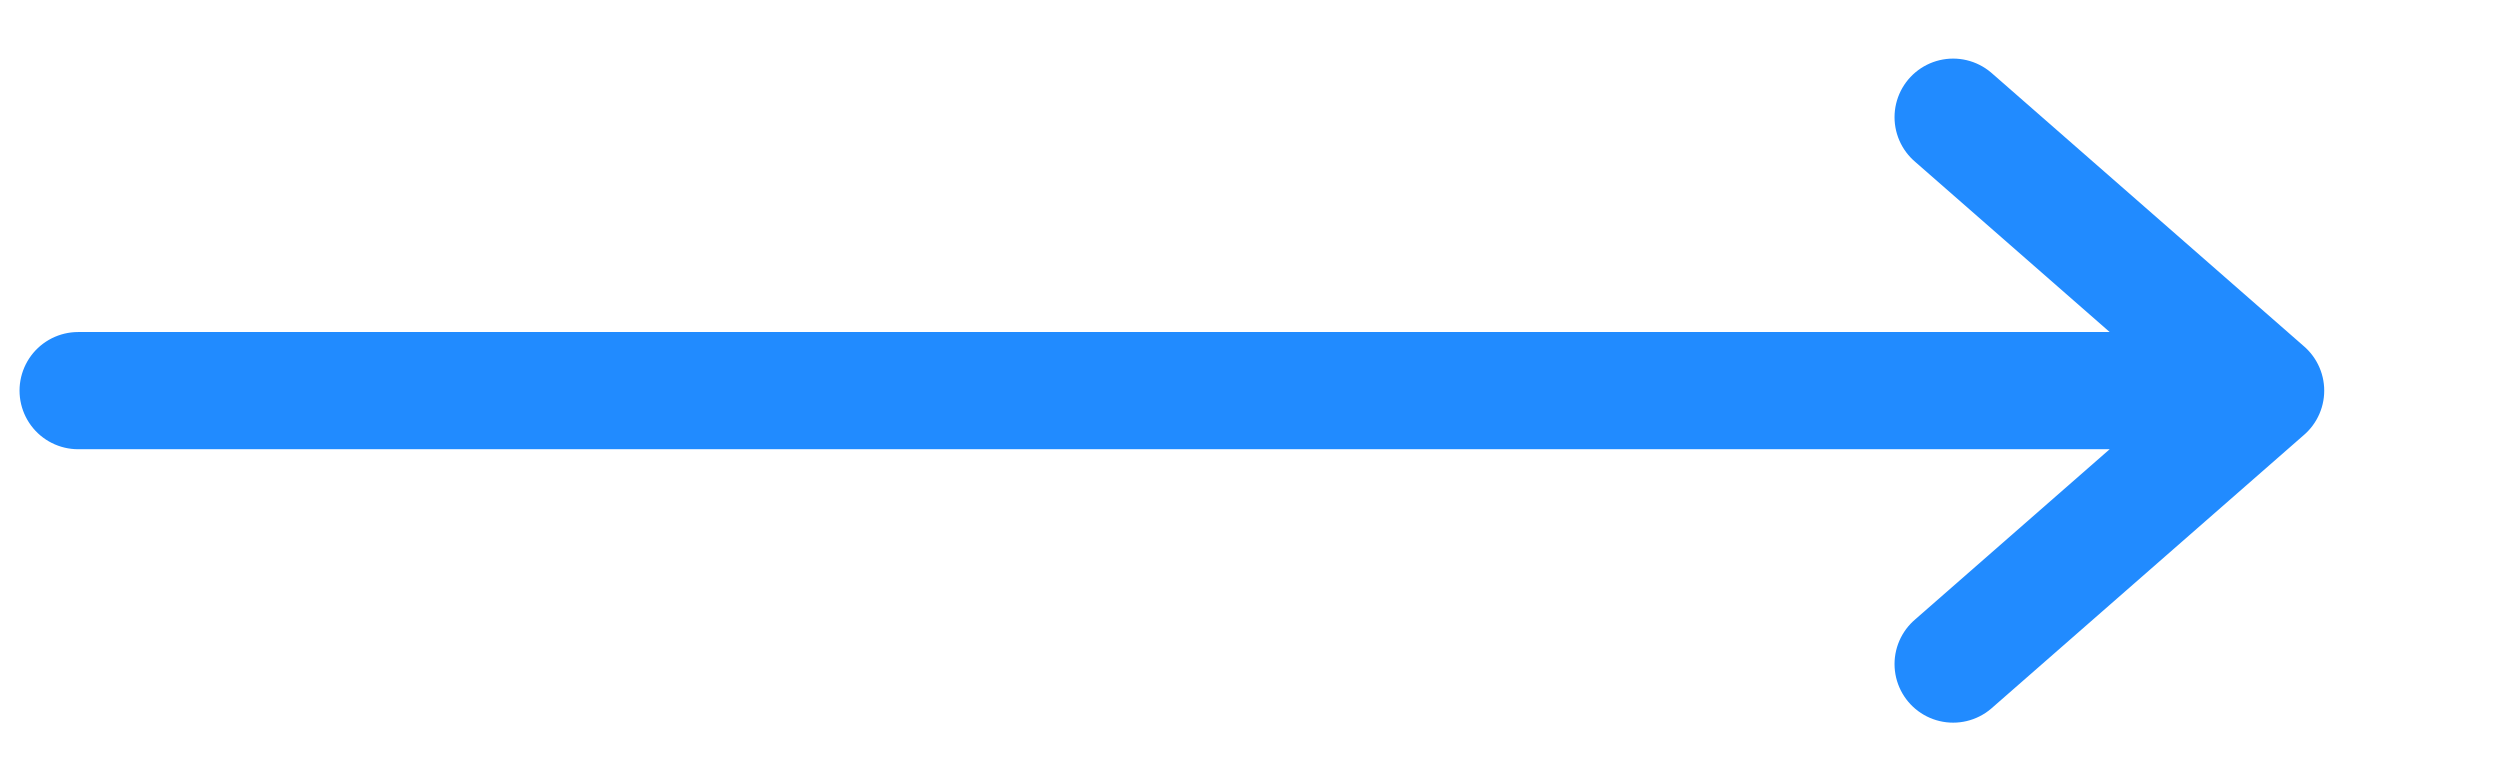
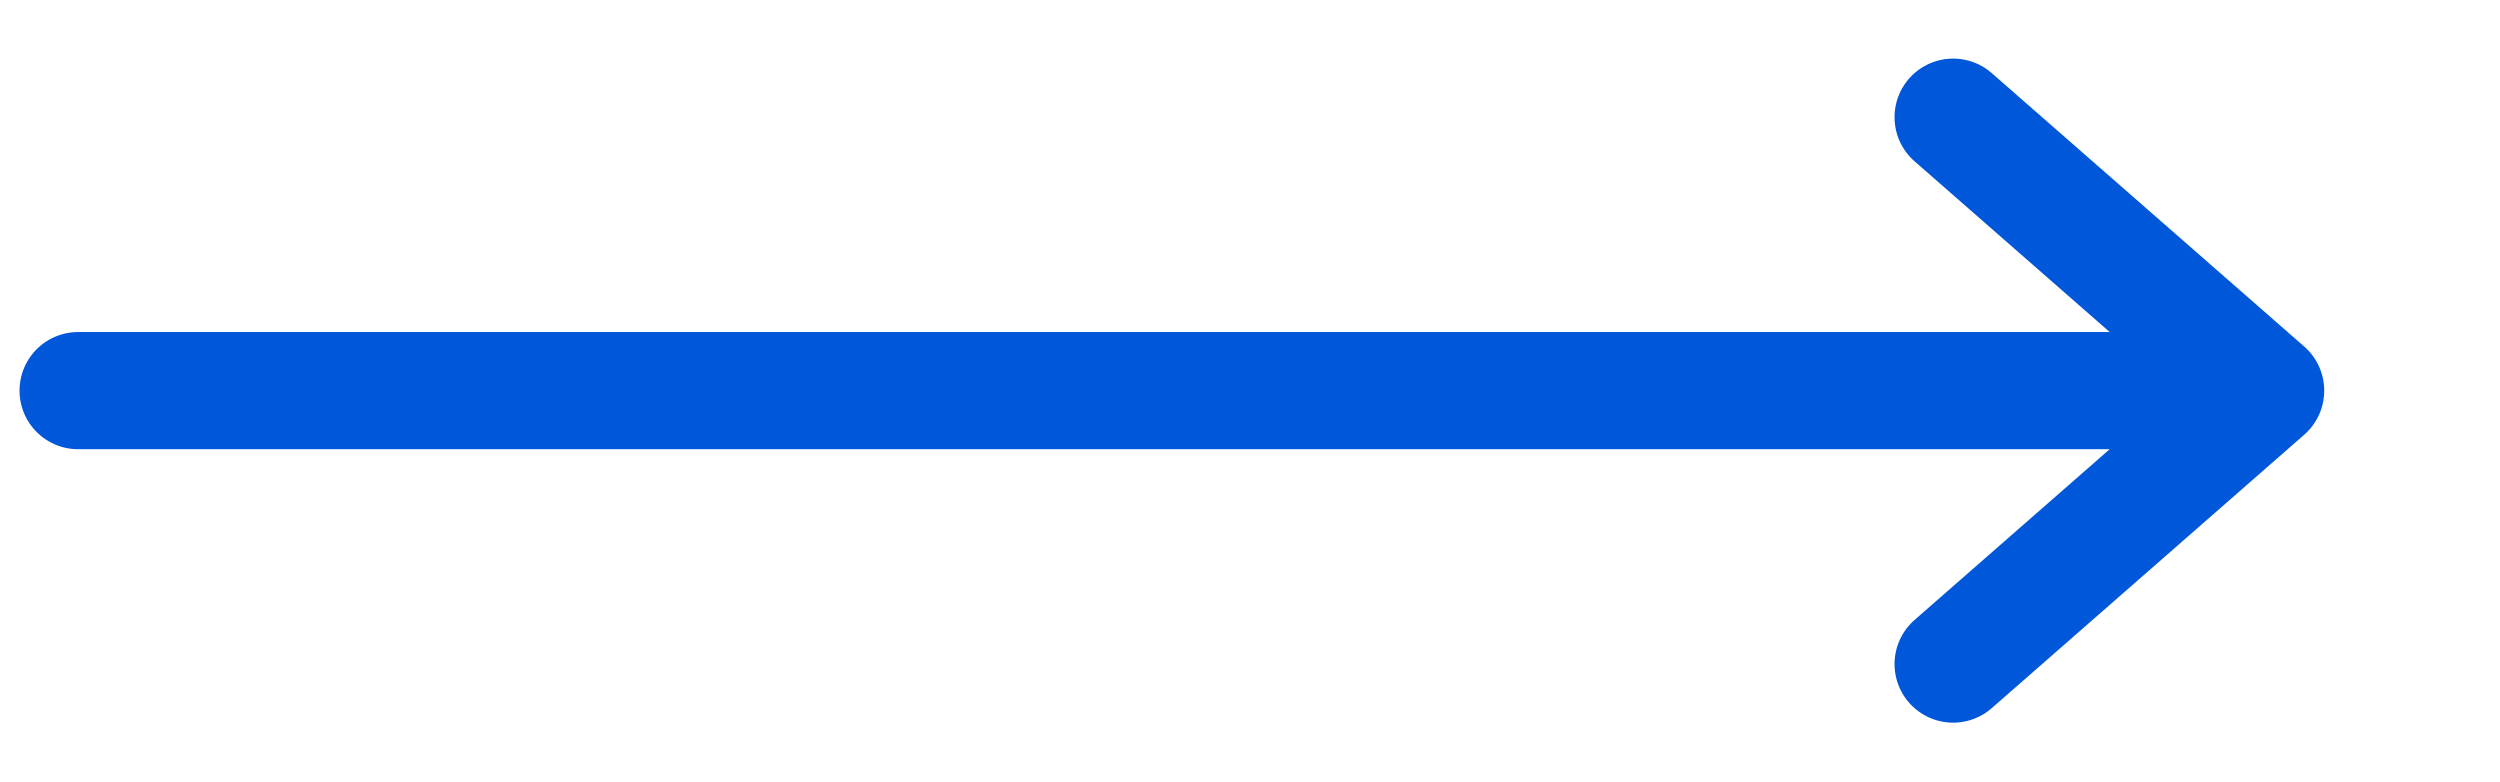
<svg xmlns="http://www.w3.org/2000/svg" width="64" height="20" viewBox="0 0 64 20">
-   <path d="M2 10H58M50 3L58 10L50 17" fill="none" stroke="#218bff" stroke-width="3" stroke-linecap="round" stroke-linejoin="round" />
+   <path d="M2 10H58M50 3L58 10L50 17" fill="none" stroke="#0057D9" stroke-width="3" stroke-linecap="round" stroke-linejoin="round" />
</svg>
